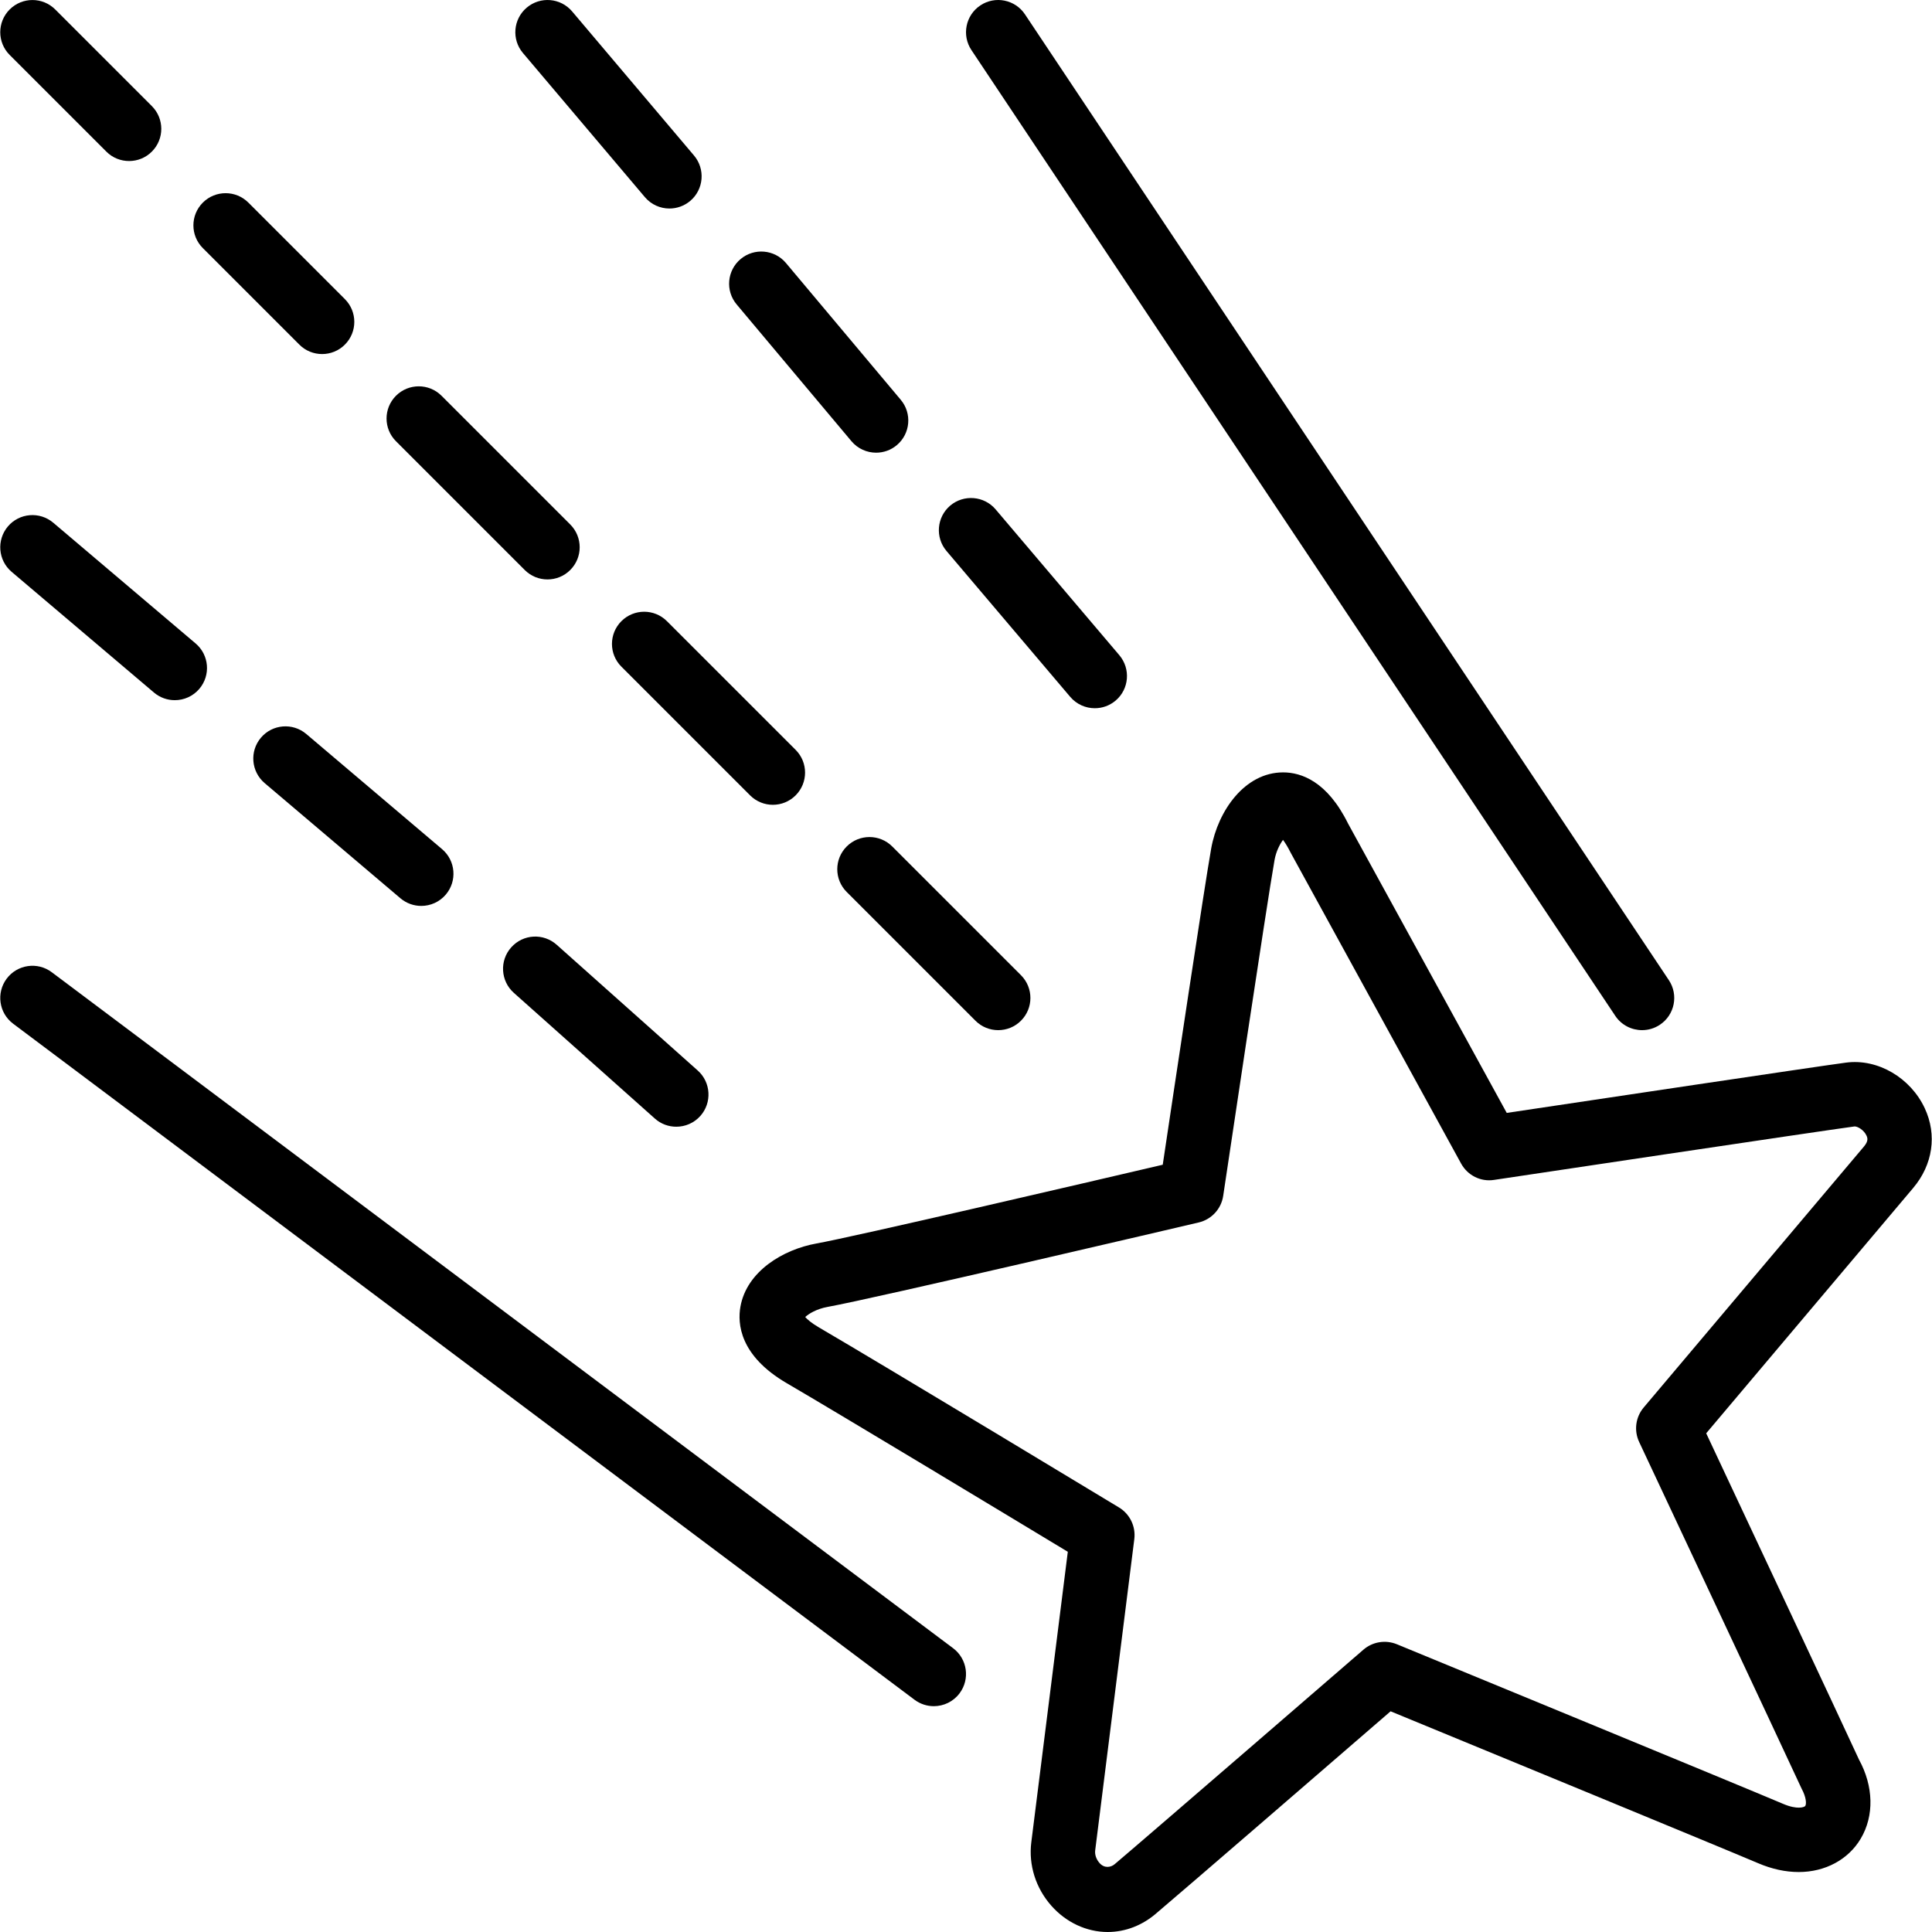
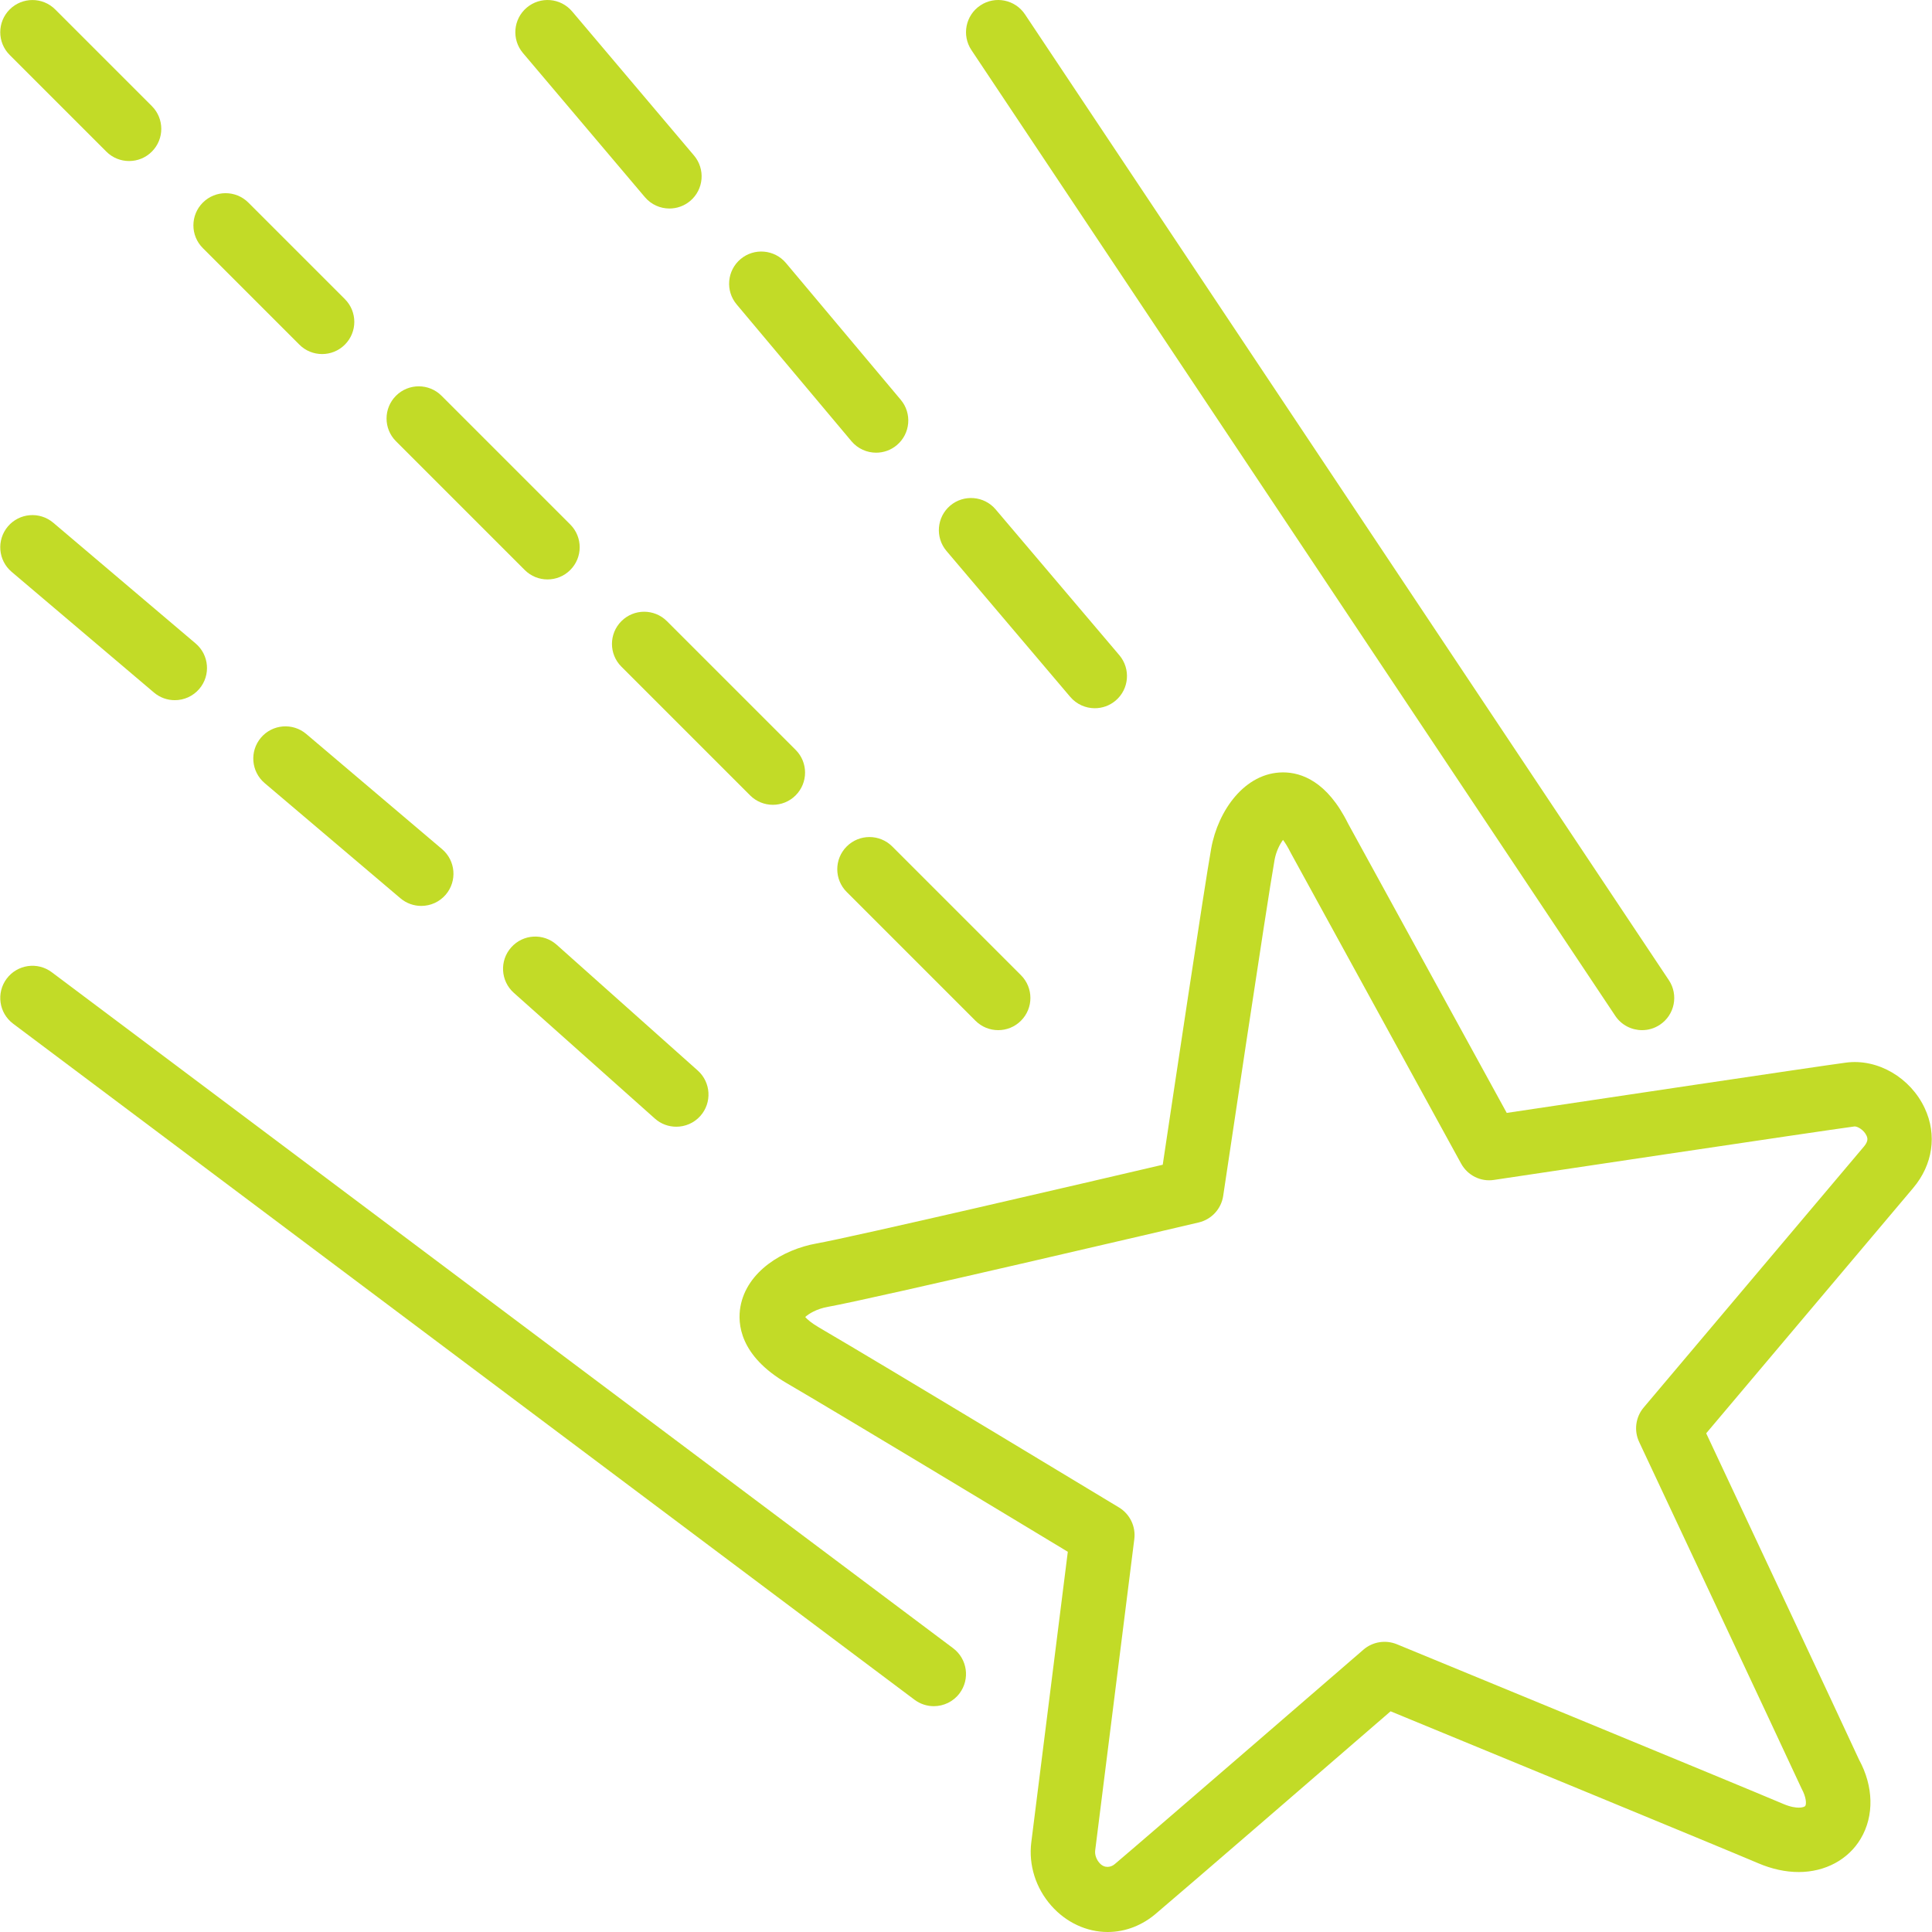
- <svg xmlns="http://www.w3.org/2000/svg" version="1.1" id="Layer_1" x="0px" y="0px" viewBox="0 0 512.13 512.13" style="enable-background:new 0 0 512.13 512.13;" xml:space="preserve">
+ <svg xmlns="http://www.w3.org/2000/svg" version="1.1" id="Layer_1" x="0px" y="0px" viewBox="0 0 512.13 512.13" style="enable-background:new 0 0 512.13 512.13;" xml:space="preserve" fill="rgba(194, 219, 39, 255)">
  <g>
    <g>
      <g>
        <path d="M224.444,224.378c-3.337,3.337-3.337,8.738,0,12.066l34.125,34.125c1.664,1.673,3.849,2.5,6.033,2.5     c2.185,0,4.369-0.828,6.033-2.5c3.337-3.328,3.337-8.73,0-12.066l-34.125-34.125C233.174,221.05,227.781,221.05,224.444,224.378z     " />
        <path d="M225.699,116.952c1.69,2.005,4.105,3.046,6.545,3.046c1.937,0,3.883-0.657,5.478-1.997     c3.61-3.038,4.079-8.414,1.05-12.023l-30.43-36.258c-3.029-3.601-8.414-4.079-12.023-1.05c-3.61,3.029-4.079,8.414-1.05,12.023     L225.699,116.952z" />
        <path d="M204.869,213.336c2.185,0,4.369-0.836,6.033-2.5c3.337-3.337,3.337-8.738,0-12.066l-34.116-34.116     c-3.337-3.328-8.73-3.328-12.066,0c-3.337,3.337-3.337,8.738,0,12.066l34.116,34.116     C200.5,212.499,202.684,213.336,204.869,213.336z" />
        <path d="M147.559,250.43c-3.533-3.14-8.909-2.833-12.049,0.7c-3.14,3.516-2.825,8.909,0.691,12.049l37.393,33.331     c1.621,1.451,3.652,2.159,5.675,2.159c2.347,0,4.685-0.956,6.374-2.85c3.132-3.516,2.825-8.917-0.691-12.049L147.559,250.43z" />
        <path d="M170.94,52.252c1.69,1.997,4.096,3.021,6.519,3.021c1.946,0,3.9-0.666,5.504-2.014c3.601-3.046,4.045-8.431,1.007-12.032     L151.655,3.023c-3.055-3.601-8.422-4.045-12.032-0.998c-3.593,3.046-4.045,8.422-1.007,12.023L170.94,52.252z" />
        <path d="M283.691,184.723c1.698,1.988,4.096,3.012,6.511,3.012c1.963,0,3.917-0.666,5.521-2.022     c3.593-3.046,4.036-8.431,0.99-12.032l-32.802-38.664c-3.038-3.576-8.431-4.028-12.032-0.99     c-3.593,3.055-4.028,8.439-0.981,12.032L283.691,184.723z" />
        <path d="M428.169,269.272c1.638,2.466,4.352,3.797,7.108,3.797c1.63,0,3.268-0.461,4.727-1.434     c3.925-2.611,4.983-7.91,2.364-11.827l-170.667-256c-2.611-3.925-7.919-4.992-11.836-2.372     c-3.917,2.611-4.975,7.919-2.364,11.836L428.169,269.272z" />
        <path d="M510.225,293.805c-3.746-8.073-12.433-13.261-20.915-12.126c-7.253,0.956-70.033,10.351-89.907,13.329l-42.069-76.715     c-5.53-11.196-12.416-13.551-17.212-13.551c-10.146,0-17.271,10.155-19.063,20.181c-1.749,9.754-10.103,65.502-12.843,83.823     c-19.277,4.506-81.903,19.106-91.785,20.873c-8.841,1.579-18.5,7.381-20.164,16.768c-0.785,4.429-0.239,12.971,12.297,20.275     c14.148,8.252,59.631,35.703,74.487,44.681l-9.677,77.005c-0.751,6.007,1.169,12.126,5.291,16.794     c3.917,4.446,9.361,6.989,14.95,6.989c4.762,0,9.318-1.801,13.056-5.094c7.159-6.042,48.802-42.035,61.943-53.41     c19.081,7.859,88.235,36.343,97.374,40.243c3.661,1.57,7.305,2.364,10.82,2.364c6.997,0,13.124-3.294,16.41-8.815     c3.652-6.118,3.405-13.952-0.427-20.966c-4.19-9.122-32.196-68.804-40.516-86.519l54.878-65.041     C512.35,308.73,513.502,300.845,510.225,293.805z M494.115,303.891l-58.411,69.205c-2.15,2.551-2.62,6.118-1.203,9.131     c0,0.009,37.862,80.632,43.042,91.853c1.306,2.406,1.314,4.104,1.007,4.608c-0.137,0.239-0.777,0.478-1.741,0.478     c-0.819,0-2.202-0.171-4.113-0.99c-10.667-4.548-98.705-40.789-102.443-42.334c-2.978-1.203-6.383-0.666-8.832,1.442     c0,0-57.267,49.536-65.903,56.832c-0.973,0.862-2.731,1.237-4.053-0.265c-0.87-0.973-1.297-2.236-1.152-3.371l10.368-82.517     c0.41-3.337-1.169-6.613-4.053-8.363c-0.623-0.375-62.43-37.743-79.462-47.676c-2.142-1.246-3.209-2.227-3.721-2.807     c0.913-0.862,3.012-2.167,5.99-2.697c12.1-2.167,94.805-21.547,98.321-22.374c3.396-0.802,5.973-3.593,6.485-7.049     c0.12-0.785,11.605-77.841,13.619-89.062c0.393-2.21,1.391-4.156,2.236-5.299c0.521,0.691,1.237,1.801,2.108,3.541l45.099,82.253     c1.724,3.14,5.197,4.898,8.747,4.335c0.87-0.128,87.194-13.073,95.573-14.174c0.819,0,2.449,0.939,3.132,2.406     C495.079,301.69,495.284,302.483,494.115,303.891z" />
        <path d="M139.094,151.093c1.664,1.673,3.849,2.5,6.033,2.5c2.185,0,4.369-0.828,6.033-2.5c3.337-3.328,3.337-8.73,0-12.066     l-34.125-34.125c-3.328-3.328-8.73-3.328-12.066,0c-3.337,3.336-3.337,8.738,0,12.066L139.094,151.093z" />
        <path d="M3.081,151.58l37.734,32c1.604,1.357,3.567,2.022,5.513,2.022c2.423,0,4.83-1.024,6.519-3.012     c3.046-3.593,2.603-8.977-0.99-12.023l-37.734-32c-3.601-3.046-8.986-2.611-12.032,0.981     C-0.955,143.149-0.512,148.533,3.081,151.58z" />
        <path d="M252.655,436.909L13.722,257.717c-3.78-2.842-9.122-2.057-11.947,1.698c-2.825,3.772-2.065,9.122,1.707,11.947     l238.933,179.2c1.536,1.152,3.337,1.707,5.111,1.707c2.594,0,5.163-1.178,6.835-3.413     C257.186,445.092,256.427,439.742,252.655,436.909z" />
        <path d="M28.186,40.186c1.664,1.672,3.849,2.5,6.033,2.5c2.185,0,4.369-0.828,6.033-2.5c3.337-3.328,3.337-8.73,0-12.066     L14.635,2.503c-3.328-3.328-8.73-3.328-12.066,0c-3.336,3.337-3.336,8.738,0,12.066L28.186,40.186z" />
        <path d="M81.187,194.562c-3.601-3.046-8.986-2.603-12.023,0.99c-3.046,3.593-2.603,8.977,0.99,12.032l35.994,30.532     c1.604,1.357,3.567,2.022,5.521,2.022c2.415,0,4.821-1.024,6.511-3.012c3.046-3.593,2.603-8.977-0.99-12.032L81.187,194.562z" />
        <path d="M79.352,91.352c1.664,1.673,3.849,2.5,6.033,2.5c2.185,0,4.369-0.828,6.033-2.5c3.336-3.328,3.336-8.73,0-12.066     L65.835,53.703c-3.328-3.328-8.73-3.328-12.066,0c-3.337,3.337-3.337,8.738,0,12.066L79.352,91.352z" />
      </g>
    </g>
  </g>
  <g>
</g>
  <g>
</g>
  <g>
</g>
  <g>
</g>
  <g>
</g>
  <g>
</g>
  <g>
</g>
  <g>
</g>
  <g>
</g>
  <g>
</g>
  <g>
</g>
  <g>
</g>
  <g>
</g>
  <g>
</g>
  <g>
</g>
</svg>
